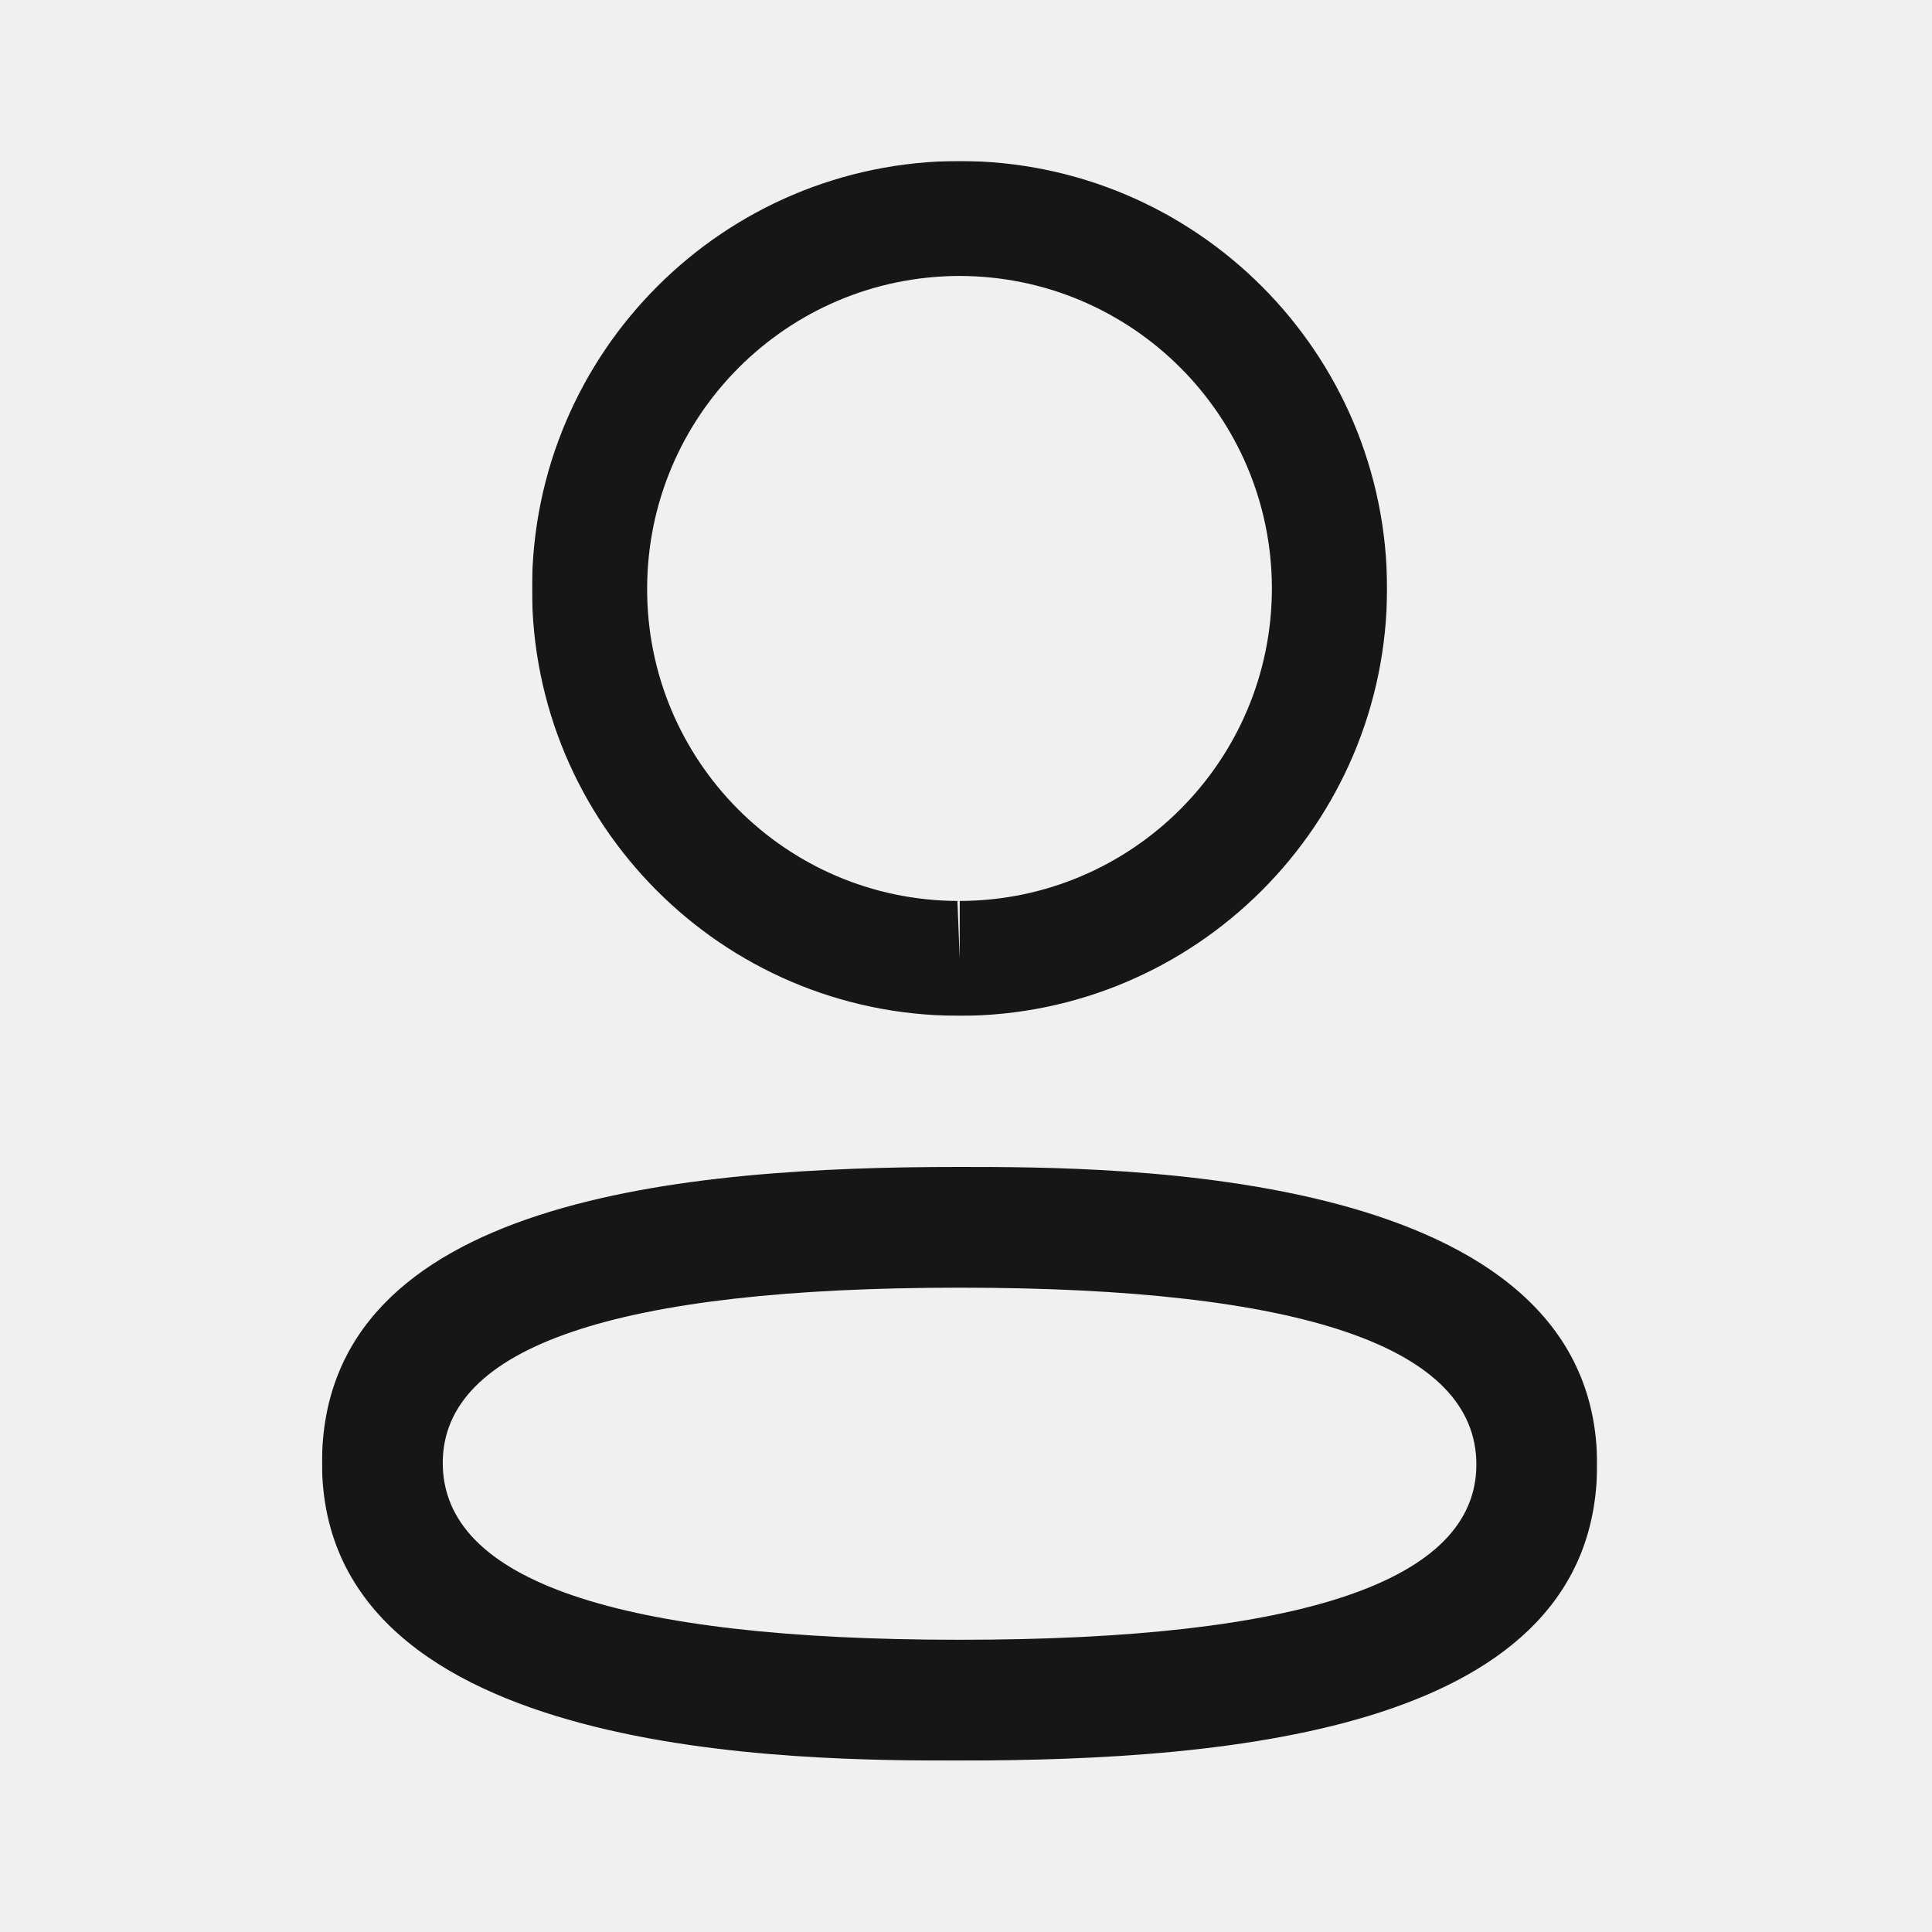
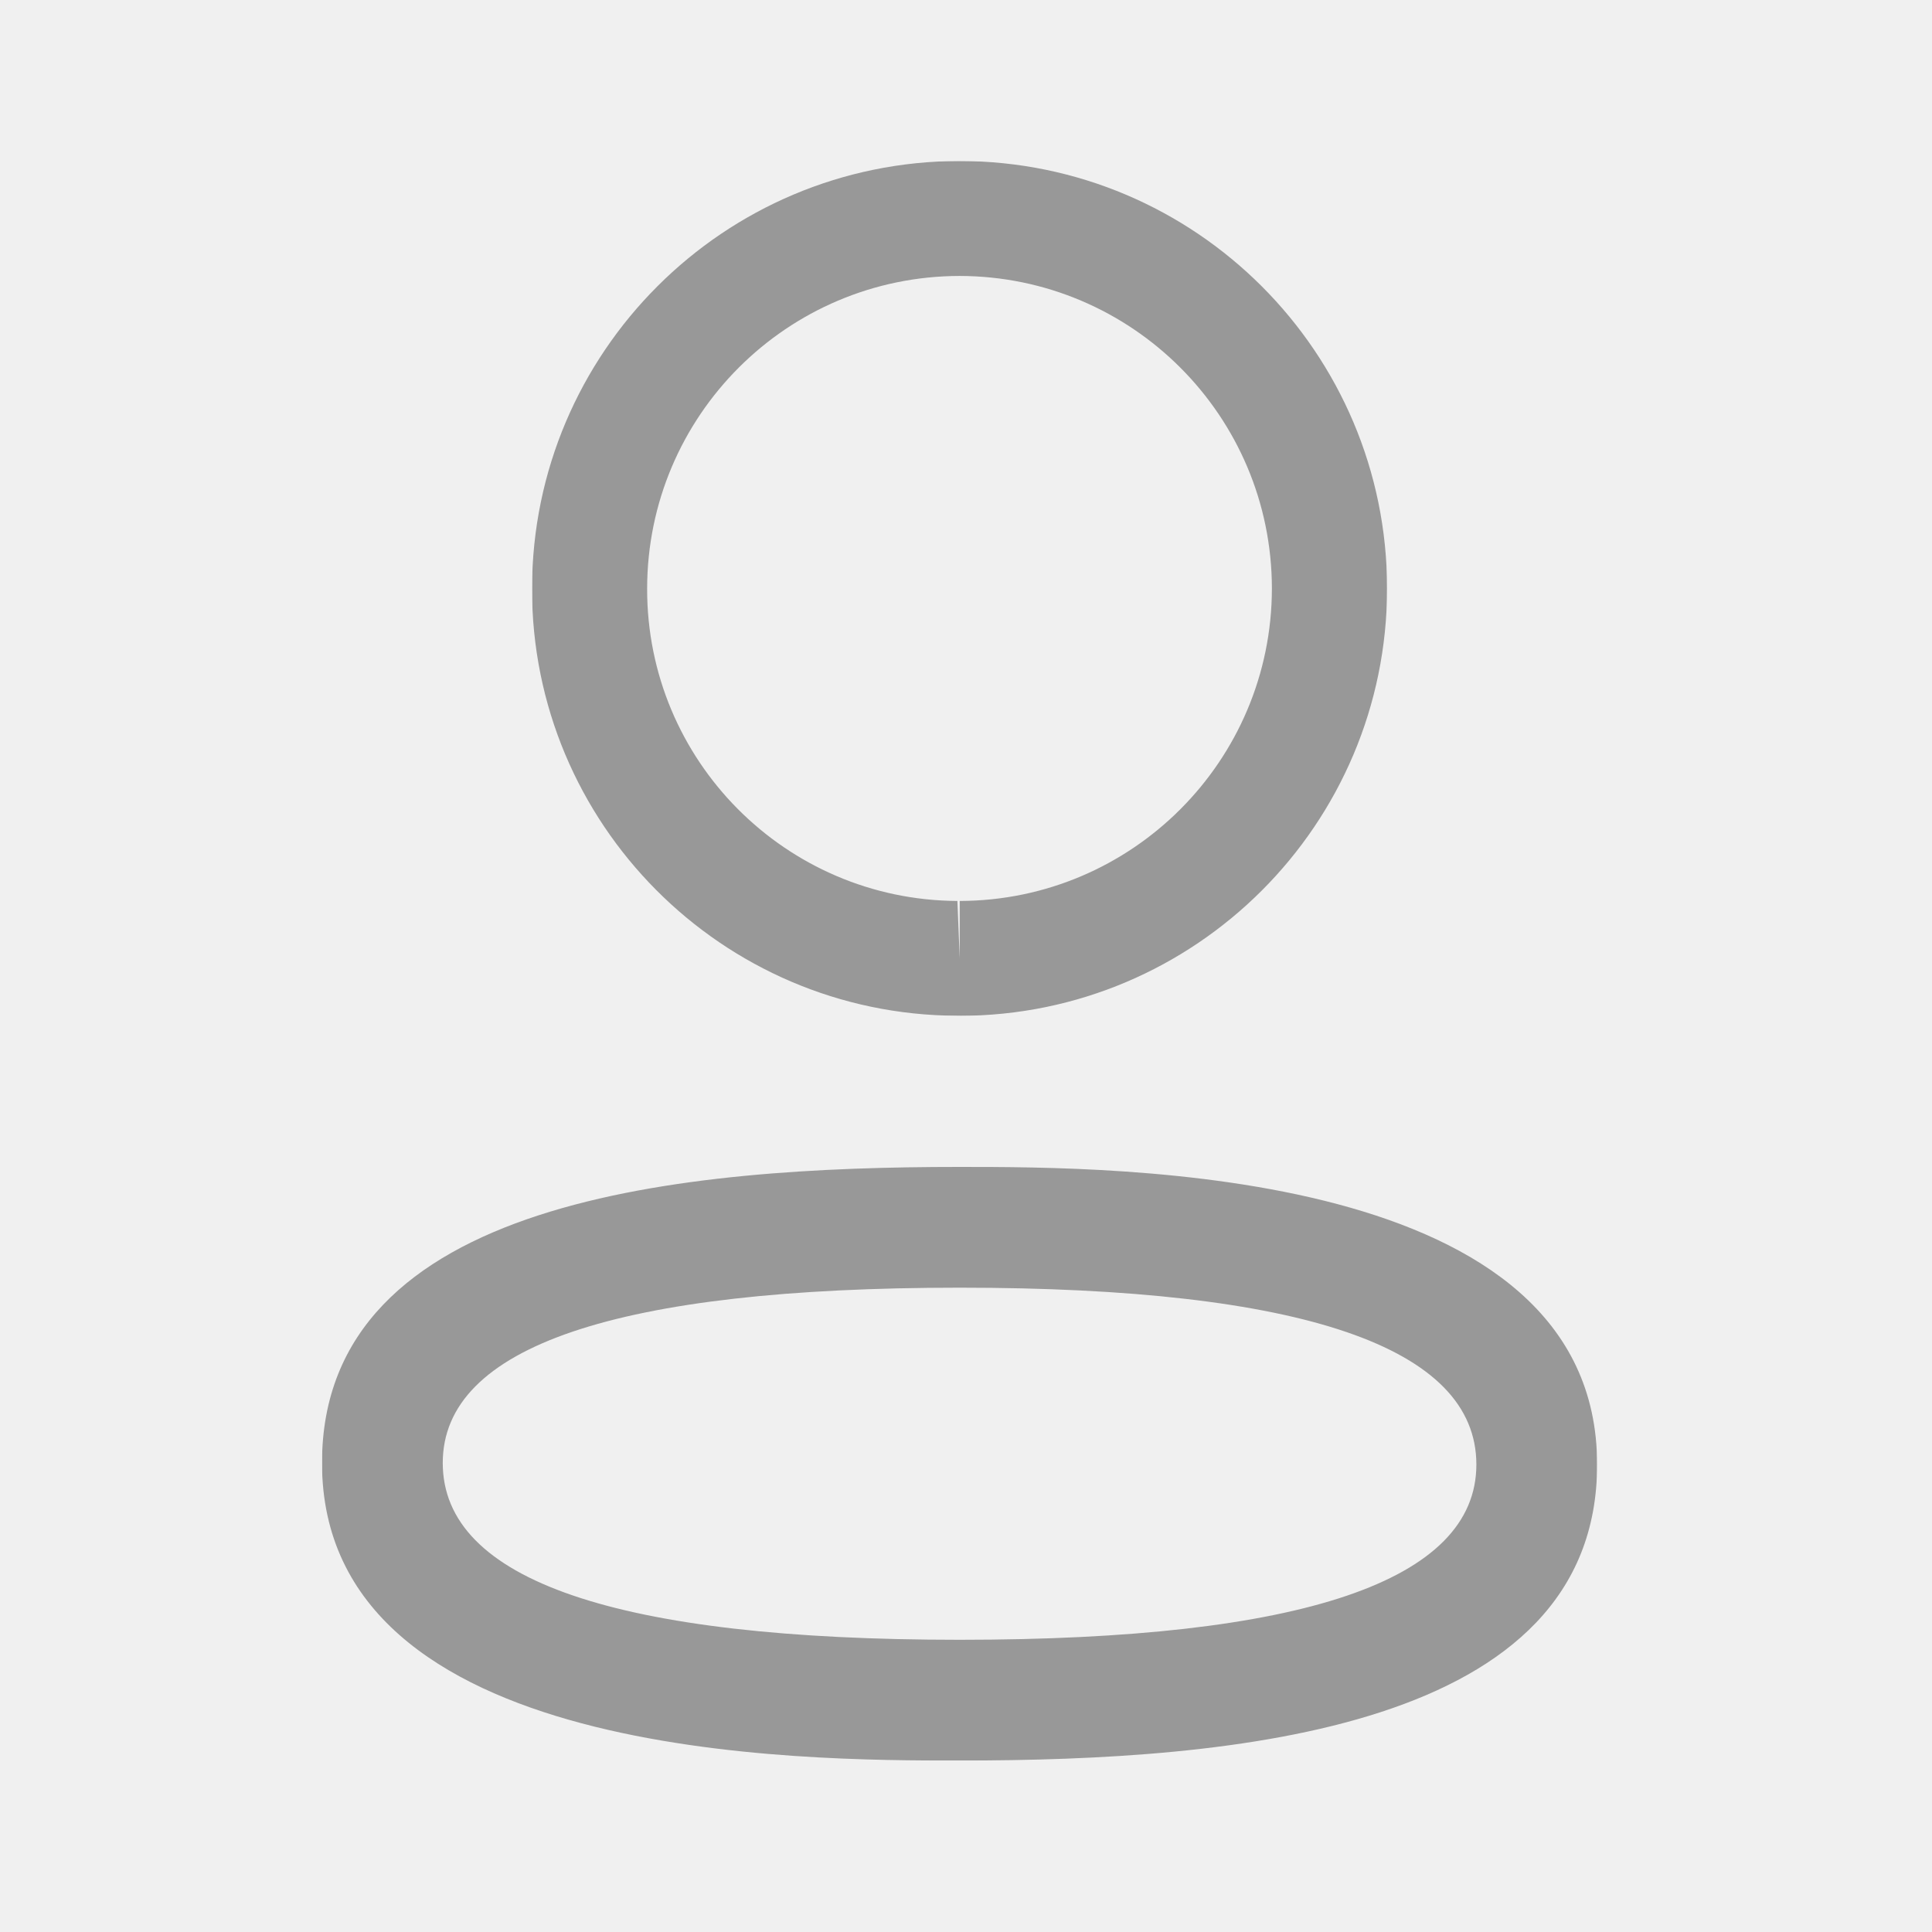
- <svg xmlns="http://www.w3.org/2000/svg" width="24" height="24" viewBox="0 0 24 24" fill="rgba(22, 22, 22, 1)">
+ <svg xmlns="http://www.w3.org/2000/svg" width="24" height="24" viewBox="0 0 24 24" fill="rgba(22,22,22,0.4)">
  <mask id="Profile_svg__a" maskUnits="userSpaceOnUse" x="4" y="14" width="16" height="8">
    <path fill-rule="evenodd" clip-rule="evenodd" d="M4 14.496h15.84v7.374H4v-7.374z" fill="#fff" />
  </mask>
  <g mask="url(#Profile_svg__a)">
    <path fill-rule="evenodd" clip-rule="evenodd" d="M11.921 15.996c-4.261 0-6.421.732-6.421 2.177 0 1.458 2.16 2.197 6.421 2.197 4.26 0 6.419-.732 6.419-2.177 0-1.458-2.159-2.197-6.419-2.197zm0 5.874c-1.959 0-7.921 0-7.921-3.697 0-3.296 4.521-3.677 7.921-3.677 1.959 0 7.919 0 7.919 3.697 0 3.296-4.52 3.677-7.919 3.677z" fill="current" />
  </g>
  <g>
    <mask id="Profile_svg__b" maskUnits="userSpaceOnUse" x="6" y="2" width="12" height="11">
      <path fill-rule="evenodd" clip-rule="evenodd" d="M6.61 2h10.62V12.62H6.61V2z" fill="#fff" />
    </mask>
    <g mask="url(#Profile_svg__b)">
      <path fill-rule="evenodd" clip-rule="evenodd" d="M11.92 3.428A3.887 3.887 0 008.039 7.31a3.873 3.873 0 003.854 3.882l.029.714v-.714A3.886 3.886 0 0015.8 7.31a3.886 3.886 0 00-3.88-3.882zm0 9.19h-.031a5.3 5.3 0 01-5.28-5.311A5.316 5.316 0 0111.922 2a5.315 5.315 0 015.309 5.31 5.314 5.314 0 01-5.31 5.309z" fill="current" />
    </g>
  </g>
</svg>
